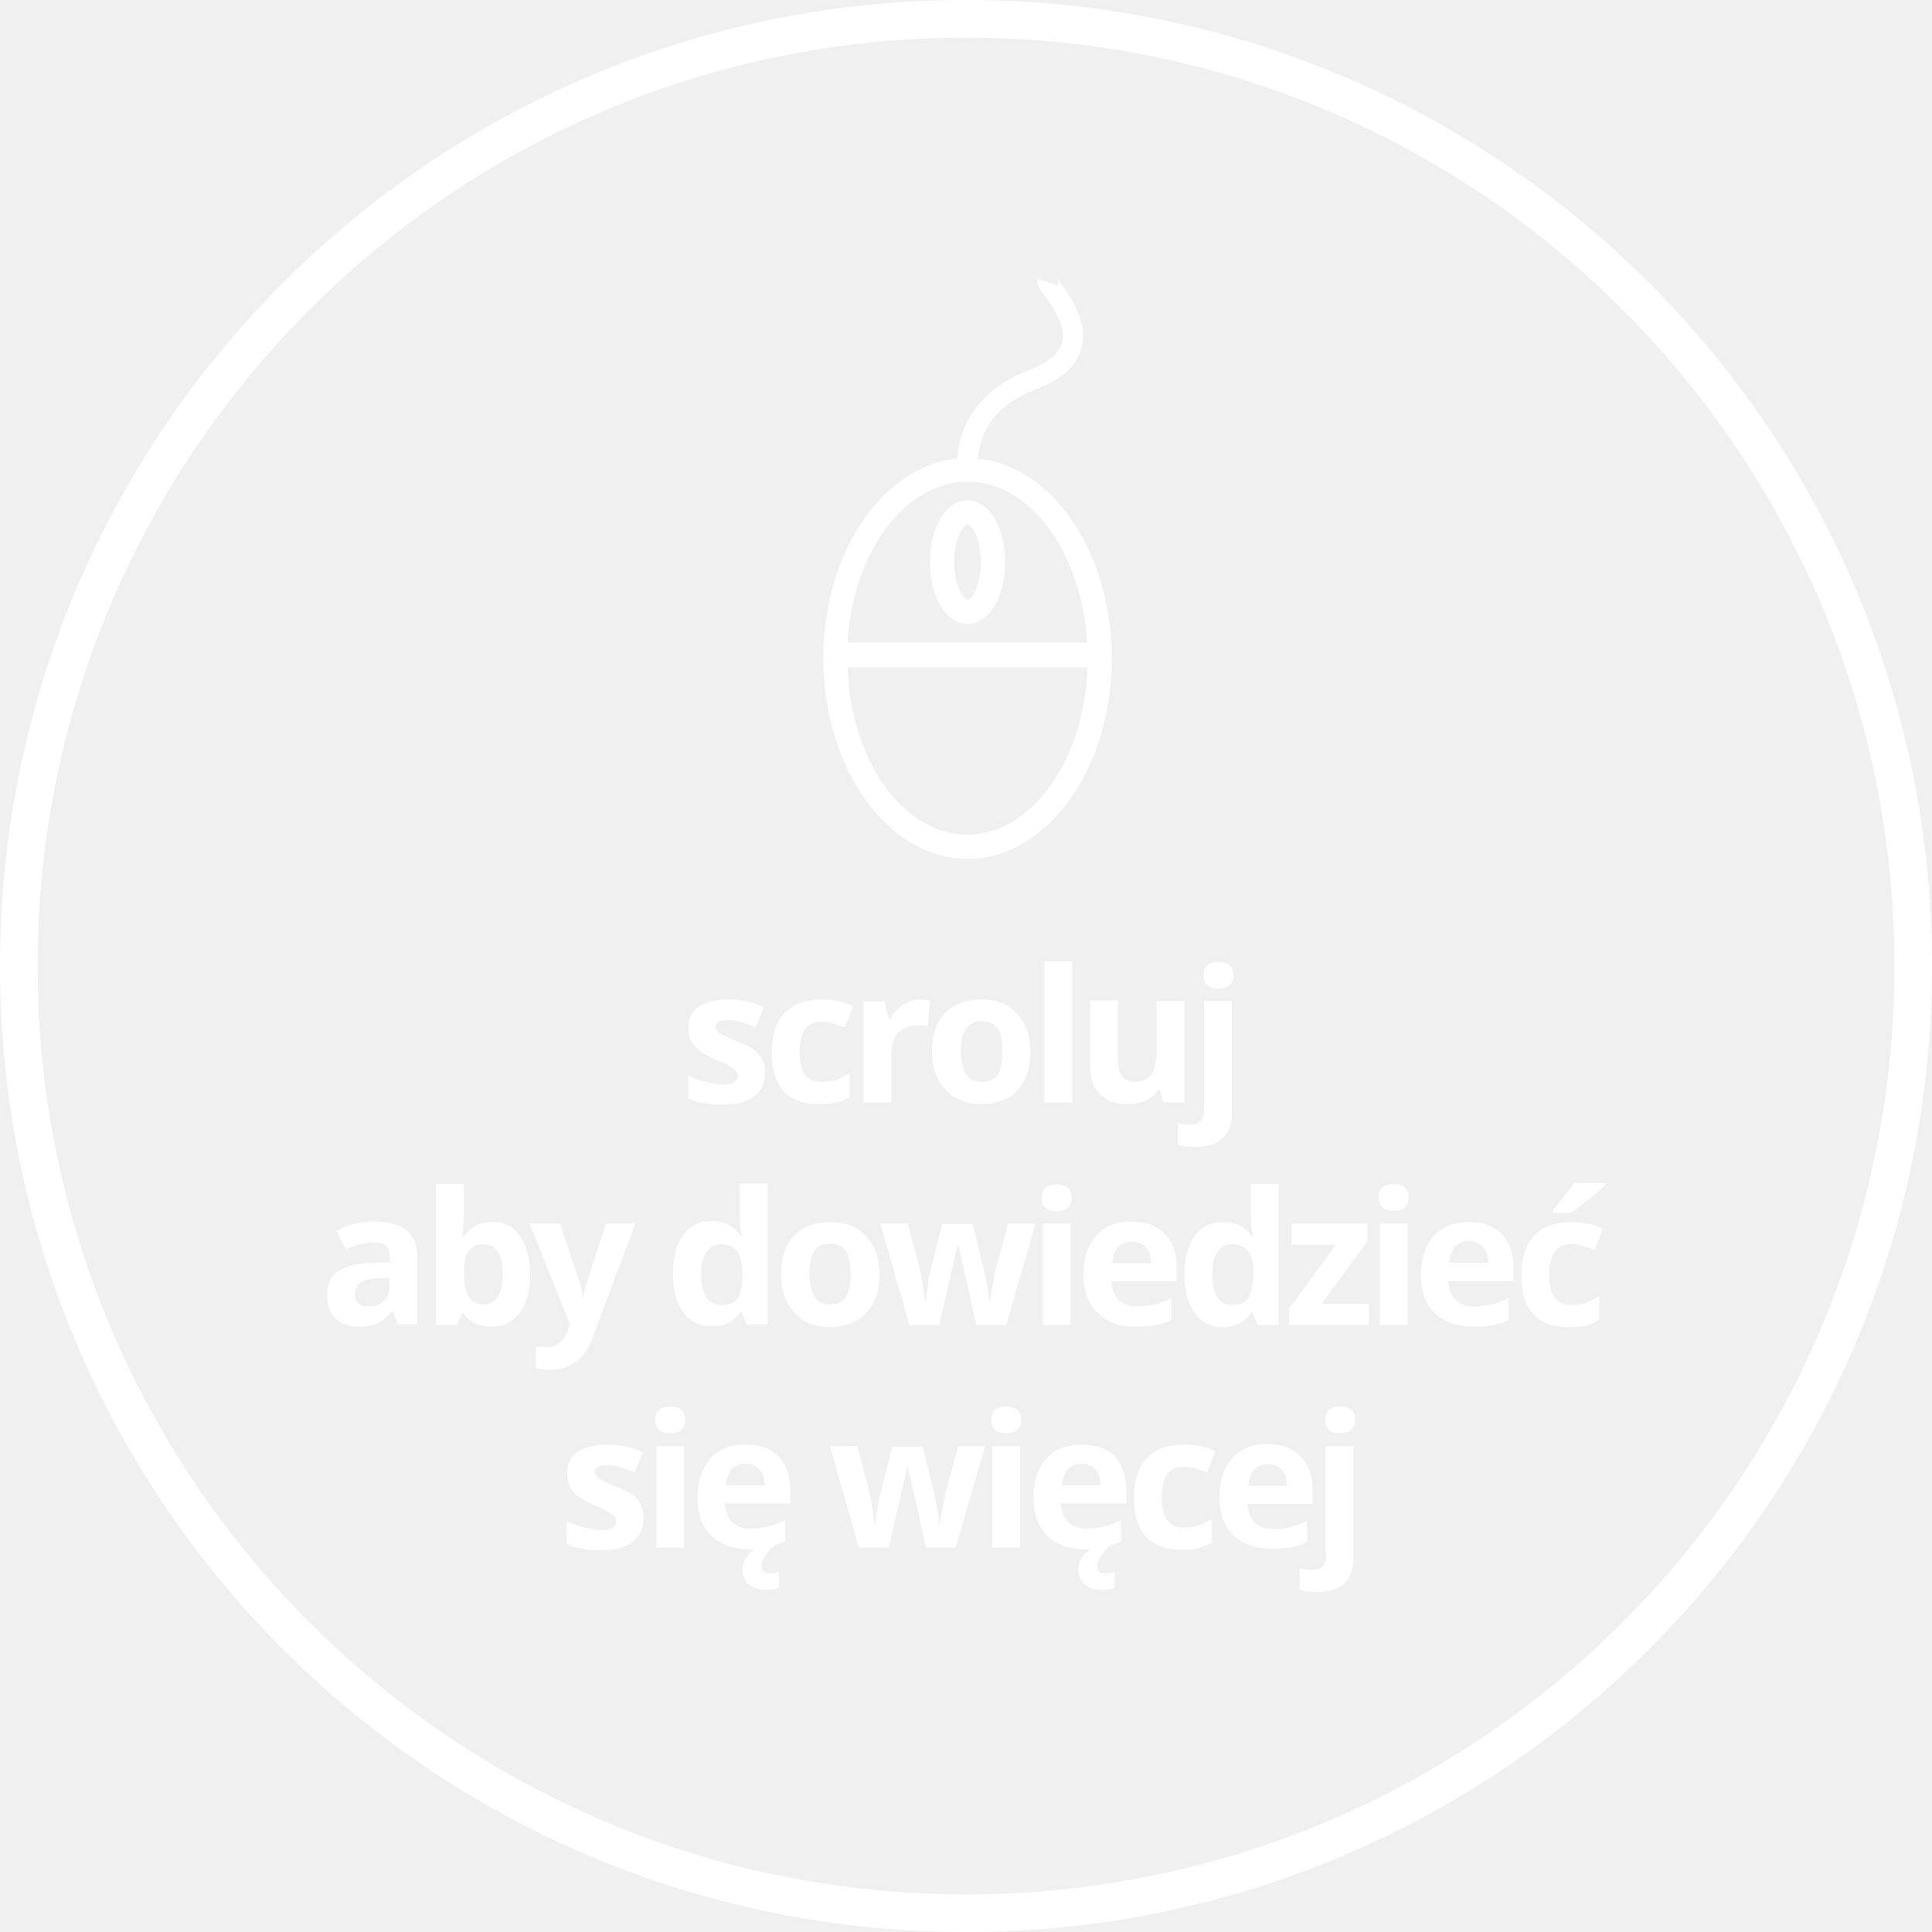
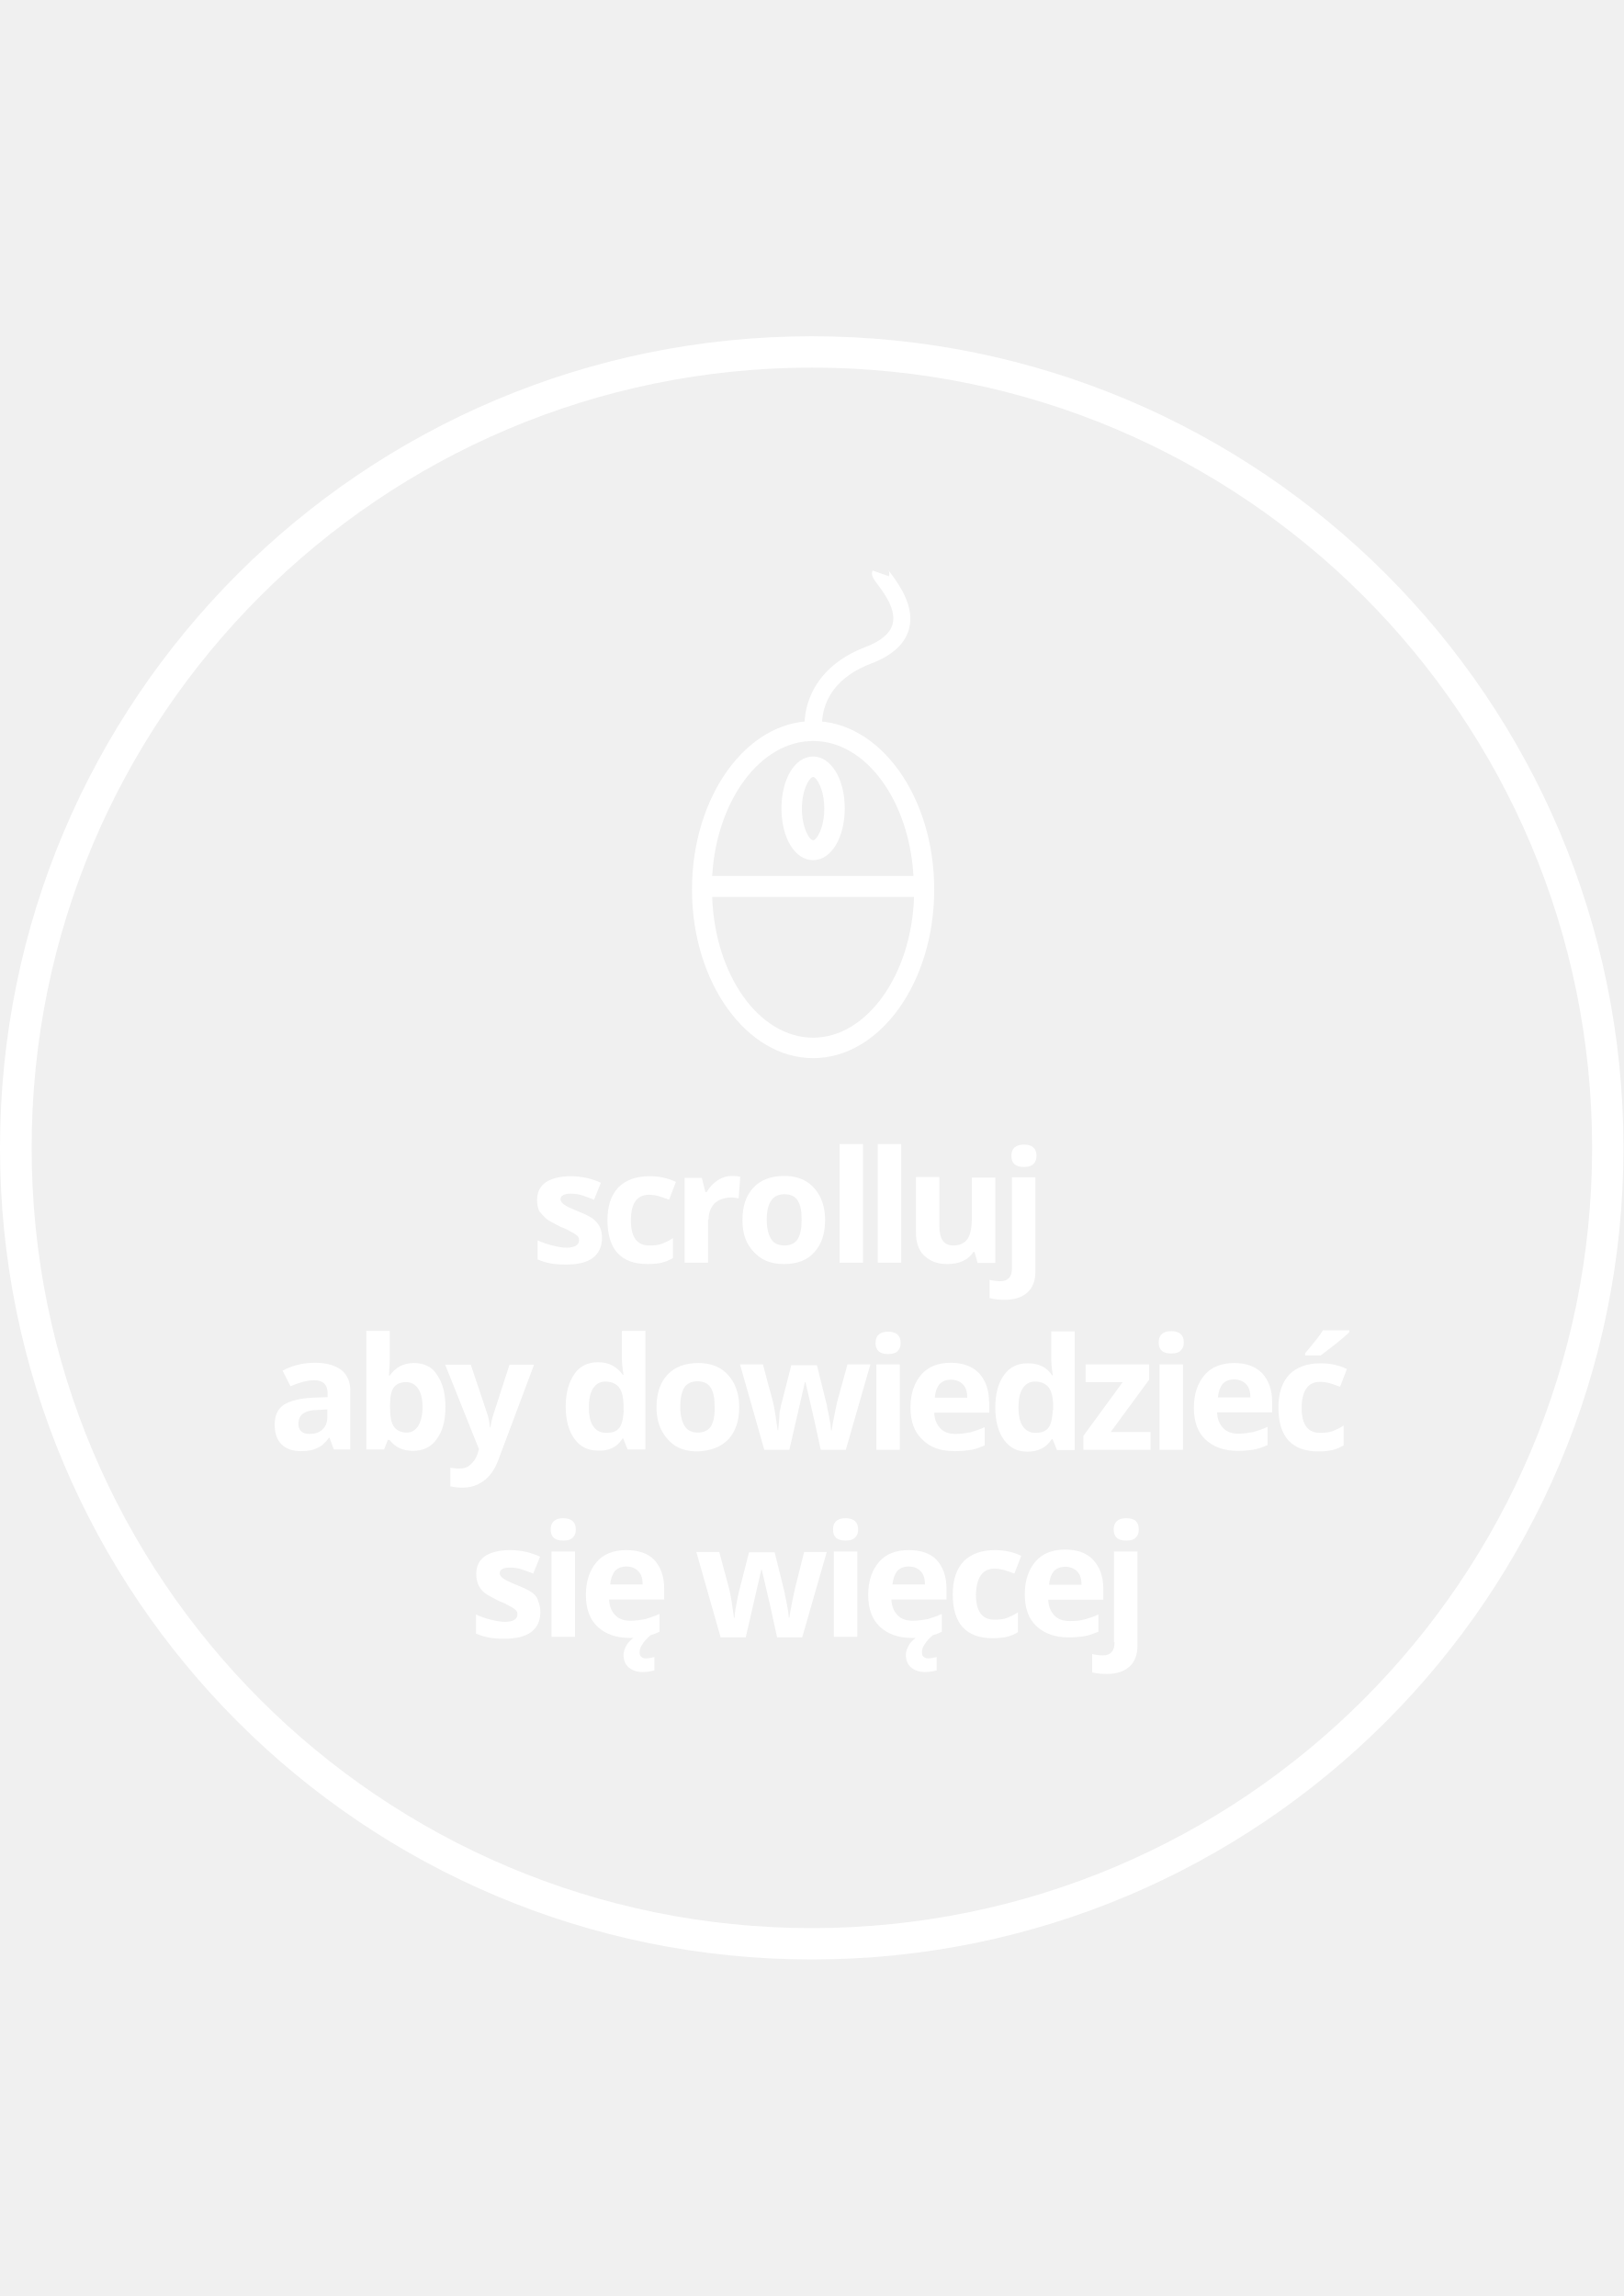
- <svg xmlns="http://www.w3.org/2000/svg" version="1.1" id="Layer_1" x="0px" y="0px" viewBox="0 0 375 375" enable-background="new 0 0 375 375" xml:space="preserve">
+ <svg xmlns="http://www.w3.org/2000/svg" version="1.1" id="Layer_1" x="0px" y="0px" viewBox="0 0 595.3 841.9" enable-background="new 0 0 595.3 841.9" xml:space="preserve">
  <g>
+     <path fill="#FFFFFF" d="M200.4,447c1.1,0.8,2.9,1.7,5.2,2.9c1.7,0.6,3,1.3,4,1.9c1,0.5,1.7,1,2.1,1.4c0.5,0.5,0.6,1,0.6,1.6   c0,1.7-1.6,2.7-4.6,2.7c-1.4,0-3.2-0.3-5.2-0.8c-1.9-0.5-3.8-1.1-5.4-1.9v7c1.4,0.6,2.9,1.1,4.4,1.4s3.5,0.5,5.9,0.5   c4.4,0,7.8-0.8,10-2.5c2.2-1.7,3.3-4.1,3.3-7.3c0-1.6-0.3-2.9-0.8-4c-0.5-1.1-1.4-2.1-2.5-3c-1.1-0.8-2.9-1.7-5.4-2.7   c-2.7-1.1-4.4-1.9-5.2-2.5c-0.8-0.6-1.3-1.3-1.3-1.9c0-1.4,1.3-2.1,3.8-2.1c1.4,0,2.9,0.2,4.1,0.6c1.4,0.5,2.9,1,4.4,1.6l2.5-6.2   c-3.5-1.6-7.1-2.4-11-2.4c-4,0-7,0.8-9.2,2.2c-2.2,1.6-3.2,3.7-3.2,6.5c0,1.6,0.3,3,0.8,4.1C198.5,445.1,199.3,446,200.4,447z" />
+     <path fill="#FFFFFF" d="M237.4,463.5c2.1,0,4-0.2,5.2-0.5c1.4-0.3,2.9-1,4.1-1.7V454c-1.4,1-2.9,1.6-4.1,2.1   c-1.4,0.5-2.9,0.6-4.6,0.6c-4.4,0-6.7-3-6.7-9.2c0-6.3,2.2-9.4,6.7-9.4c1.1,0,2.4,0.2,3.5,0.5c1.1,0.3,2.4,0.8,3.8,1.3l2.5-6.5   c-2.9-1.4-6-2.1-9.7-2.1c-4.9,0-8.7,1.4-11.4,4.1c-2.7,2.9-4,6.8-4,12.2C222.8,458.2,227.7,463.5,237.4,463.5z" />
+     <path fill="#FFFFFF" d="M259.8,447.1c0-2.5,0.8-4.4,2.2-5.9c1.6-1.4,3.7-2.1,6.3-2.1c1,0,1.7,0.2,2.5,0.3l0.6-7.9   c-0.8-0.2-1.7-0.3-2.9-0.3c-1.9,0-3.7,0.5-5.4,1.6c-1.6,1.1-3,2.5-4,4.3h-0.5l-1.3-5.2H251V463h8.6v-15.9H259.8z" />
+     <path fill="#FFFFFF" d="M300.6,438.7c-1.3-2.4-3-4.3-5.2-5.6c-2.2-1.3-4.9-1.9-7.9-1.9c-4.8,0-8.6,1.4-11.3,4.3   c-2.7,2.9-4,6.8-4,11.9c0,3.3,0.6,6.2,1.9,8.6c1.4,2.4,3.2,4.3,5.4,5.6c2.2,1.3,4.9,1.9,7.9,1.9c4.8,0,8.6-1.4,11.1-4.3   c2.7-2.9,4-6.8,4-11.9C302.5,444,301.8,441.1,300.6,438.7z M292.5,454.3c-1,1.6-2.7,2.4-4.9,2.4c-2.2,0-4-0.8-4.9-2.4   c-1-1.6-1.6-4-1.6-7c0-3,0.5-5.4,1.6-7c1-1.6,2.7-2.4,4.9-2.4c2.2,0,4,0.8,4.9,2.4c1,1.6,1.4,3.8,1.4,7   C293.9,450.5,293.4,452.7,292.5,454.3z" />
+     <rect x="321.8" y="419.5" fill="#FFFFFF" width="8.6" height="43.5" />
+     <rect x="307.8" y="419.5" fill="#FFFFFF" width="8.6" height="43.5" />
+     <path fill="#FFFFFF" d="M347.3,463.5c2.1,0,4-0.3,5.7-1.1c1.7-0.8,3-1.9,3.8-3.3h0.5l1.1,4h6.5v-31.3h-8.6v14.6   c0,3.7-0.5,6.3-1.6,7.9c-1.1,1.6-2.9,2.4-5.2,2.4c-1.7,0-3-0.6-3.8-1.7c-0.8-1.1-1.3-2.9-1.3-5.1v-18.3h-8.6v20.3   c0,3.7,1,6.5,2.9,8.4C341,462.5,343.7,463.5,347.3,463.5z" />
+     <path fill="#FFFFFF" d="M375.4,427.9c1.6,0,2.7-0.3,3.5-1.1s1.1-1.7,1.1-3c0-2.7-1.6-4.1-4.6-4.1s-4.6,1.4-4.6,4.1   S372.2,427.9,375.4,427.9z" />
+     <path fill="#FFFFFF" d="M363,476c1.6,0.5,3.5,0.6,5.6,0.6c3.5,0,6.2-1,8.1-2.7c1.9-1.7,2.9-4.3,2.9-7.6v-34.6H371v33.3   c0,1.6-0.3,2.7-1,3.5s-1.7,1.3-3.2,1.3c-1.4,0-2.7-0.2-4-0.5v6.7H363z" />
+     <path fill="#FFFFFF" d="M125.2,502.4c-2.2-1.7-5.4-2.7-9.7-2.7c-4.4,0-8.4,1-11.9,2.9l2.9,5.7c3.3-1.4,6.3-2.2,8.7-2.2   c3.2,0,4.9,1.6,4.9,4.8v1.4l-5.4,0.2c-4.6,0.2-8.1,1.1-10.5,2.5c-2.4,1.6-3.5,4-3.5,7.3c0,3.2,0.8,5.6,2.5,7.3s4.1,2.5,7.1,2.5   c2.4,0,4.4-0.3,5.9-1.1c1.6-0.6,3-1.9,4.4-3.8h0.2l1.6,4.3h6v-20.8C128.6,507,127.5,504.3,125.2,502.4z M120,519.7   c0,1.9-0.6,3.3-1.7,4.4c-1.1,1.1-2.7,1.7-4.8,1.7c-2.7,0-4.1-1.3-4.1-3.7c0-1.7,0.6-2.9,1.7-3.8c1.3-0.8,3-1.3,5.6-1.3l3.3-0.2   V519.7z" />
+     <path fill="#FFFFFF" d="M160.2,504.1c-1.7-2.9-4.8-4.3-8.4-4.3c-4,0-6.8,1.6-8.9,4.6h-0.3c0.2-2.9,0.3-4.9,0.3-6.2v-10.2h-8.6v43.5   h6.5l1.4-3.5h0.6c2.1,2.7,4.9,4,8.6,4c3.7,0,6.7-1.4,8.7-4.3c2.2-2.9,3.2-6.8,3.2-11.9S162.2,507,160.2,504.1z M153.3,522.9   c-1.1,1.6-2.4,2.4-4.1,2.4c-2.2,0-3.8-0.8-4.8-2.2c-1-1.4-1.4-3.8-1.4-7.1v-1c0-3,0.5-5.1,1.4-6.3c1-1.3,2.5-1.9,4.6-1.9   c1.7,0,3.2,0.8,4.3,2.4c1.1,1.6,1.6,3.8,1.6,7C154.9,518.9,154.3,521.3,153.3,522.9z" />
+     <path fill="#FFFFFF" d="M182.6,535.6l13.2-35.2h-9l-5.7,17.6c-0.6,1.7-1,3.5-1.3,5.4h-0.2c-0.2-2.1-0.5-3.8-1.1-5.4l-5.9-17.6h-9.4   l12.4,31l-0.5,1.6c-0.6,1.9-1.6,3.2-2.7,4.1c-1.1,1-2.4,1.4-4,1.4c-1.3,0-2.4-0.2-3.3-0.3v6.8c1.4,0.3,2.9,0.5,4.3,0.5   c3,0,5.6-0.8,7.8-2.4C179.7,541.3,181.4,538.7,182.6,535.6z" />
+     <path fill="#FFFFFF" d="M228,487.9v10c0,1.7,0.2,4,0.6,6.2h-0.3c-2.1-3-5.1-4.6-9-4.6c-3.8,0-6.7,1.4-8.7,4.3s-3.2,6.8-3.2,11.9   c0,5.1,1.1,9,3.2,11.9c2.1,2.9,4.9,4.3,8.6,4.3c4.1,0.2,7.1-1.3,9-4.4h0.3l1.6,4h6.5v-43.5H228z M228.7,517c-0.2,3-0.6,5.2-1.6,6.5   s-2.5,1.9-4.8,1.9c-2.1,0-3.7-0.8-4.8-2.4s-1.6-3.8-1.6-7c0-3,0.5-5.4,1.6-7s2.5-2.4,4.4-2.4c2.4,0,4,0.8,5.1,2.2   c1.1,1.4,1.6,3.8,1.6,7.1V517z" />
+     <path fill="#FFFFFF" d="M269.1,507.3c-1.3-2.4-3-4.3-5.2-5.6c-2.2-1.3-4.9-1.9-7.9-1.9c-4.8,0-8.6,1.4-11.3,4.3s-4,6.8-4,11.9   c0,3.3,0.6,6.2,1.9,8.6c1.3,2.4,3,4.3,5.2,5.7c2.2,1.3,4.9,1.9,7.9,1.9c4.9-0.2,8.6-1.6,11.3-4.4c2.7-2.9,4-6.8,4-11.9   C271,512.5,270.3,509.7,269.1,507.3z M260.7,522.9c-1,1.6-2.7,2.4-4.9,2.4c-2.1,0-3.8-0.8-4.8-2.4c-1-1.6-1.6-4-1.6-7   c0-3.2,0.5-5.4,1.4-7c1-1.6,2.7-2.4,4.9-2.4c2.2,0,4,0.8,4.9,2.4c1,1.6,1.4,3.8,1.4,7C262.1,519,261.6,521.3,260.7,522.9z" />
+     <path fill="#FFFFFF" d="M285.3,524.4h-0.2c-0.6-4.3-1.1-7.8-1.7-10.3l-3.7-13.8h-8.4l8.9,31.3h9.2l5.7-24.8h0.2l3.2,13.8l2.4,11   h9.2l9-31.3h-8.4l-3.8,13.8c-0.2,0.8-0.5,2.4-1,4.8s-0.8,4.1-1,5.6h-0.2c0-0.5-0.2-1.3-0.2-2.1c-0.2-0.8-0.3-1.7-0.5-2.7   s-0.3-1.7-0.5-2.5s-0.3-1.4-0.3-1.7l-3.7-14.9h-9.4l-3.8,14.9l-0.5,2.4C285.7,520.8,285.4,523,285.3,524.4z" />
+     <path fill="#FFFFFF" d="M325.6,496.5c1.6,0,2.7-0.3,3.5-1.1c0.8-0.8,1.1-1.7,1.1-3c0-2.7-1.6-4.1-4.6-4.1c-3,0-4.6,1.4-4.6,4.1   C321,495.1,322.4,496.5,325.6,496.5z" />
+     <rect x="321.3" y="500.3" fill="#FFFFFF" width="8.6" height="31.3" />
+     <path fill="#FFFFFF" d="M362.6,514c0-4.4-1.3-7.9-3.7-10.5c-2.4-2.5-5.9-3.8-10.3-3.8c-4.6,0-8.3,1.4-10.8,4.3   c-2.5,2.9-4,6.8-4,12.1c0,5.1,1.4,9,4.3,11.7c2.9,3,6.8,4.3,11.9,4.3c2.4,0,4.4-0.2,6.2-0.5s3.3-1,4.8-1.6v-6.7   c-1.7,0.8-3.5,1.4-5.2,1.9c-1.7,0.3-3.5,0.6-5.4,0.6c-2.4,0-4.3-0.6-5.7-2.1c-1.3-1.4-2.1-3.2-2.2-5.7h20.2V514z M342.7,512.5   c0.2-2.2,0.8-3.8,1.7-4.9c1-1.1,2.4-1.7,4.3-1.7c1.7,0,3.2,0.6,4.3,1.7c1.1,1.1,1.6,2.7,1.6,4.9H342.7z" />
+     <path fill="#FFFFFF" d="M385.4,488.1v10c0,1.7,0.2,4,0.6,6.2h-0.3c-1.9-3-4.9-4.4-8.9-4.4c-3.8,0-6.7,1.4-8.7,4.3   c-2.1,2.9-3.2,6.8-3.2,11.9s1.1,9,3.2,11.9s4.9,4.3,8.6,4.3c4,0,7-1.6,8.9-4.6h0.3l1.6,4h6.5v-43.5H385.4z M386.2,517h-0.2   c-0.2,3-0.6,5.2-1.6,6.5c-1,1.3-2.5,1.9-4.8,1.9c-1.9,0-3.5-0.8-4.6-2.4c-1.1-1.6-1.6-3.8-1.6-7c0-3,0.5-5.4,1.6-7   c1.1-1.6,2.5-2.4,4.4-2.4c2.4,0,4,0.8,5.1,2.2c1.1,1.4,1.6,3.8,1.6,7.1V517z" />
+     <polygon fill="#FFFFFF" points="421.3,505.9 421.3,500.3 398,500.3 398,506.8 411.6,506.8 397.2,526.5 397.2,531.6 421.8,531.6    421.8,525.1 407.2,525.1  " />
+     <rect x="425.1" y="500.3" fill="#FFFFFF" width="8.6" height="31.3" />
+     <path fill="#FFFFFF" d="M429.4,488.1c-3,0-4.6,1.4-4.6,4.1c0,2.9,1.6,4.1,4.6,4.1c1.6,0,2.7-0.3,3.5-1.1c0.8-0.8,1.1-1.7,1.1-3   C434,489.5,432.4,488.1,429.4,488.1z" />
+     <path fill="#FFFFFF" d="M466.4,514c0-4.4-1.3-7.9-3.7-10.5c-2.4-2.4-5.7-3.7-10.2-3.7c-4.6,0-8.3,1.4-10.8,4.3   c-2.5,2.9-4,6.8-4,12.1c0,5.1,1.4,9,4.3,11.7s6.8,4.1,11.7,4.1c2.4,0,4.4-0.2,6.2-0.5c1.7-0.3,3.3-1,4.8-1.6v-6.7   c-1.7,0.8-3.5,1.4-5.2,1.9c-1.7,0.3-3.5,0.6-5.4,0.6c-2.4,0-4.3-0.6-5.7-2.1c-1.3-1.4-2.1-3.2-2.2-5.7h20.2V514z M446.5,512.4   c0.2-2.1,0.8-3.7,1.7-4.9c1-1.1,2.4-1.7,4.3-1.7c1.7,0,3.2,0.6,4.3,1.7c1.1,1.1,1.6,2.7,1.6,4.9H446.5z" />
+     <path fill="#FFFFFF" d="M485,487.8c-1.1,1.9-3.3,4.6-6.5,8.4v0.8h5.7c1.3-1,3.2-2.4,5.6-4.3c2.4-1.9,4-3.3,4.9-4.3v-0.6L485,487.8   L485,487.8z" />
+     <path fill="#FFFFFF" d="M484,506.7c1.1,0,2.4,0.2,3.5,0.5c1.1,0.3,2.4,0.8,3.8,1.3l2.5-6.5c-2.9-1.4-6-2.1-9.7-2.1   c-4.9,0-8.7,1.4-11.4,4.1c-2.7,2.9-4,6.8-4,12.2c0,10.6,4.9,16,14.6,16c2.1,0,4-0.2,5.2-0.5c1.4-0.3,2.9-1,4.1-1.7v-7.3   c-1.4,1-2.9,1.6-4.1,2.1c-1.4,0.5-2.9,0.6-4.6,0.6c-4.4,0-6.7-3-6.7-9.2C477.3,509.8,479.6,506.7,484,506.7z" />
+     <path fill="#FFFFFF" d="M195.1,584c-1.1-0.8-2.9-1.7-5.4-2.7c-2.7-1.1-4.4-1.9-5.2-2.5c-0.8-0.6-1.3-1.3-1.3-1.9   c0-1.4,1.3-2.1,3.8-2.1c1.4,0,2.9,0.2,4.1,0.6c1.4,0.5,2.9,1,4.4,1.6l2.5-6.2c-3.5-1.6-7.1-2.4-11-2.4c-4,0-7,0.8-9.2,2.2   c-2.2,1.6-3.2,3.7-3.2,6.5c0,1.6,0.3,3,0.8,4.1c0.5,1.1,1.3,2.1,2.4,3c1.1,0.8,2.9,1.7,5.2,2.9c1.7,0.6,3,1.3,4,1.9   c1,0.5,1.7,1,2.1,1.4c0.5,0.5,0.6,1,0.6,1.6c0,1.7-1.6,2.7-4.6,2.7c-1.4,0-3.2-0.3-5.2-0.8c-1.9-0.5-3.8-1.1-5.4-1.9v7   c1.4,0.6,2.9,1.1,4.4,1.4c1.6,0.3,3.5,0.5,5.9,0.5c4.4,0,7.8-0.8,10-2.5c2.2-1.7,3.3-4.1,3.3-7.3c0-1.6-0.3-2.9-0.8-4   C197,585.7,196.2,584.8,195.1,584z" />
+     <path fill="#FFFFFF" d="M206.5,556.7c-3,0-4.6,1.4-4.6,4.1c0,2.9,1.6,4.1,4.6,4.1c1.6,0,2.7-0.3,3.5-1.1s1.1-1.7,1.1-3   C211.1,558.1,209.5,556.7,206.5,556.7z" />
+     <rect x="202.2" y="568.9" fill="#FFFFFF" width="8.6" height="31.3" />
+     <path fill="#FFFFFF" d="M243.5,582.4c0-4.4-1.3-7.9-3.7-10.5c-2.4-2.4-5.9-3.5-10.2-3.5c-4.6,0-8.3,1.4-10.8,4.3s-4,6.8-4,12.1   c0,5.1,1.4,9,4.3,11.7c2.9,2.7,6.8,4.1,11.7,4.1c0.5,0,1,0,1.4,0c-1.3,1-2.1,1.9-2.5,2.7c-0.6,1.1-1.1,2.2-1.1,3.5   c0,1.9,0.6,3.5,1.9,4.6c1.3,1.1,3,1.7,5.1,1.7c1.4,0,2.9-0.2,4.3-0.6v-4.9c-1.1,0.3-2.2,0.5-3.2,0.5c-0.6,0-1.1-0.2-1.6-0.6   c-0.5-0.3-0.6-1-0.6-1.7c0-1,0.3-1.9,1.1-3c0.6-1,1.6-2.1,2.9-3.2c1.1-0.3,2.4-0.8,3.3-1.3v-6.5c-1.7,0.8-3.7,1.4-5.2,1.9   c-1.7,0.3-3.5,0.6-5.4,0.6c-2.4,0-4.3-0.6-5.7-2.1c-1.3-1.4-2.1-3.2-2.2-5.7h20.2V582.4z M223.7,581c0.2-2.1,0.8-3.7,1.7-4.9   c1-1.1,2.4-1.7,4.3-1.7c1.7,0,3.2,0.6,4.3,1.7c1.1,1.1,1.6,2.7,1.6,4.9H223.7z" />
+     <path fill="#FFFFFF" d="M291.4,582.7c-0.2,0.8-0.5,2.4-1,4.8c-0.5,2.4-0.8,4.1-1,5.6h-0.2c0-0.5-0.2-1.3-0.2-2.1   c-0.2-0.8-0.3-1.7-0.5-2.7s-0.3-1.7-0.5-2.5s-0.3-1.4-0.3-1.7l-3.7-14.9h-9.4l-3.8,14.9l-0.5,2.4c-0.6,3-1,5.2-1,6.7h-0.2   c-0.6-4.3-1.1-7.8-1.7-10.3l-3.7-13.8h-8.4l8.9,31.3h9.2l5.7-24.8h0.2l3.2,13.8l2.4,11h9.2l9-31.3h-8.3L291.4,582.7z" />
+     <rect x="305.7" y="568.9" fill="#FFFFFF" width="8.6" height="31.3" />
+     <path fill="#FFFFFF" d="M310,556.7c-3,0-4.6,1.4-4.6,4.1c0,2.9,1.6,4.1,4.6,4.1c1.6,0,2.7-0.3,3.5-1.1s1.1-1.7,1.1-3   C314.6,558.1,313,556.7,310,556.7z" />
+     <path fill="#FFFFFF" d="M347,582.4c0-4.4-1.3-7.9-3.7-10.5c-2.4-2.4-5.7-3.5-10.2-3.5c-4.6,0-8.3,1.4-10.8,4.3   c-2.5,2.9-4,6.8-4,12.1c0,5.1,1.4,9,4.3,11.7s6.8,4.1,11.7,4.1c0.5,0,1,0,1.4,0c-1.3,1-2.1,1.9-2.5,2.7c-0.6,1.1-1.1,2.2-1.1,3.5   c0,1.9,0.6,3.5,1.9,4.6c1.3,1.1,3,1.7,5.1,1.7c1.4,0,2.9-0.2,4.3-0.6v-4.9c-1.1,0.3-2.2,0.5-3.2,0.5c-0.6,0-1.1-0.2-1.6-0.6   c-0.5-0.3-0.6-1-0.6-1.7c0-1,0.3-1.9,1.1-3c0.6-1,1.6-2.1,2.9-3.2c1.1-0.3,2.4-0.8,3.3-1.3v-6.5c-1.7,0.8-3.7,1.4-5.2,1.9   c-1.7,0.3-3.5,0.6-5.4,0.6c-2.4,0-4.3-0.6-5.7-2.1c-1.3-1.4-2.1-3.2-2.2-5.7H347V582.4z M327.2,581c0.2-2.1,0.8-3.7,1.7-4.9   c1-1.1,2.4-1.7,4.3-1.7c1.7,0,3.2,0.6,4.3,1.7c1.1,1.1,1.6,2.7,1.6,4.9H327.2z" />
+     <path fill="#FFFFFF" d="M364.6,575.2c1.1,0,2.4,0.2,3.5,0.5c1.1,0.3,2.4,0.8,3.8,1.3l2.5-6.5c-2.9-1.4-6-2.1-9.7-2.1   c-4.9,0-8.7,1.4-11.4,4.1c-2.7,2.9-4,6.8-4,12.2c0,10.6,4.9,16,14.6,16c2.1,0,4-0.2,5.2-0.5c1.4-0.3,2.9-1,4.1-1.7v-7.3   c-1.4,1-2.9,1.6-4.1,2.1c-1.4,0.5-2.9,0.6-4.6,0.6c-4.4,0-6.7-3-6.7-9.2C358,578.4,360.2,575.2,364.6,575.2z" />
+     <g>
+       <path fill="#FFFFFF" d="M402.7,591.9L402.7,591.9c0.1,0,0.1,0,0.2,0H402.7z" />
+       <path fill="#FFFFFF" d="M404.5,582.5c0-4.4-1.3-7.9-3.7-10.5s-5.9-3.8-10.3-3.8c-4.6,0-8.3,1.4-10.8,4.3c-2.5,2.9-4,6.8-4,12.1    c0,5.1,1.4,9,4.3,11.7c2.9,2.7,6.8,4.1,11.7,4.1c2.4,0,4.4-0.2,6.2-0.5c1.7-0.3,3.3-1,4.8-1.6V592c-1.7,0.8-3.5,1.4-5.1,1.8    c-1.6,0.5-3.5,0.6-5.4,0.6c-2.4,0-4.3-0.6-5.7-2.1c-1.3-1.4-2.1-3.2-2.2-5.7h20.2V582.5z M384.6,581.1c0.2-2.2,0.8-3.8,1.7-4.9    c1-1.1,2.4-1.7,4.3-1.7c1.7,0,3.2,0.6,4.3,1.7c1.1,1.1,1.6,2.7,1.6,4.9H384.6z" />
+     </g>
+     <path fill="#FFFFFF" d="M408.6,602.2c0,1.6-0.3,2.7-1,3.5c-0.6,0.8-1.7,1.3-3.2,1.3c-1.4,0-2.7-0.2-4-0.5v6.7   c1.6,0.5,3.5,0.6,5.6,0.6c3.5,0,6.2-1,8.1-2.7c1.9-1.7,2.9-4.3,2.9-7.6v-34.6h-8.6v33.3H408.6z" />
+     <path fill="#FFFFFF" d="M412.9,556.7c-3,0-4.6,1.4-4.6,4.1c0,2.9,1.6,4.1,4.6,4.1c1.6,0,2.7-0.3,3.5-1.1s1.1-1.7,1.1-3   C417.5,558.1,416.1,556.7,412.9,556.7z" />
    <g>
      <g>
-         <g>
-           <path fill="#FFFFFF" d="M135.7,203.9c0.7,0.5,1.8,1.1,3.3,1.8c1.1,0.4,1.9,0.8,2.5,1.2c0.6,0.3,1.1,0.6,1.3,0.9      c0.3,0.3,0.4,0.6,0.4,1c0,1.1-1,1.7-2.9,1.7c-0.9,0-2-0.2-3.3-0.5c-1.2-0.3-2.4-0.7-3.4-1.2v4.4c0.9,0.4,1.8,0.7,2.8,0.9      c1,0.2,2.2,0.3,3.7,0.3c2.8,0,4.9-0.5,6.3-1.6c1.4-1.1,2.1-2.6,2.1-4.6c0-1-0.2-1.8-0.5-2.5c-0.3-0.7-0.9-1.3-1.6-1.9      c-0.7-0.5-1.8-1.1-3.4-1.7c-1.7-0.7-2.8-1.2-3.3-1.6c-0.5-0.4-0.8-0.8-0.8-1.2c0-0.9,0.8-1.3,2.4-1.3c0.9,0,1.8,0.1,2.6,0.4      c0.9,0.3,1.8,0.6,2.8,1l1.6-3.9c-2.2-1-4.5-1.5-6.9-1.5c-2.5,0-4.4,0.5-5.8,1.4c-1.4,1-2,2.3-2,4.1c0,1,0.2,1.9,0.5,2.6      C134.5,202.7,135,203.3,135.7,203.9z M159,214.3c1.3,0,2.5-0.1,3.3-0.3c0.9-0.2,1.8-0.6,2.6-1.1v-4.6c-0.9,0.6-1.8,1-2.6,1.3      c-0.9,0.3-1.8,0.4-2.9,0.4c-2.8,0-4.2-1.9-4.2-5.8c0-4,1.4-5.9,4.2-5.9c0.7,0,1.5,0.1,2.2,0.3c0.7,0.2,1.5,0.5,2.4,0.8l1.6-4.1      c-1.8-0.9-3.8-1.3-6.1-1.3c-3.1,0-5.5,0.9-7.2,2.6c-1.7,1.8-2.5,4.3-2.5,7.7C149.8,211,152.9,214.3,159,214.3z M173.1,204      c0-1.6,0.5-2.8,1.4-3.7c1-0.9,2.3-1.3,4-1.3c0.6,0,1.1,0.1,1.6,0.2l0.4-5c-0.5-0.1-1.1-0.2-1.8-0.2c-1.2,0-2.3,0.3-3.4,1      c-1,0.7-1.9,1.6-2.5,2.7h-0.3l-0.8-3.3h-4.1V214h5.4V204z M185.5,213.1c1.4,0.8,3.1,1.2,5,1.2c3,0,5.4-0.9,7-2.7      c1.7-1.8,2.5-4.3,2.5-7.5c0-2.1-0.4-3.9-1.2-5.4c-0.8-1.5-1.9-2.7-3.3-3.5c-1.4-0.8-3.1-1.2-5-1.2c-3,0-5.4,0.9-7.1,2.7      c-1.7,1.8-2.5,4.3-2.5,7.5c0,2.1,0.4,3.9,1.2,5.4C183,211.1,184.1,212.3,185.5,213.1z M187.5,199.7c0.6-1,1.7-1.5,3.1-1.5      c1.4,0,2.5,0.5,3.1,1.5c0.6,1,0.9,2.4,0.9,4.4c0,2-0.3,3.4-0.9,4.4c-0.6,1-1.7,1.5-3.1,1.5c-1.4,0-2.5-0.5-3.1-1.5      c-0.6-1-1-2.5-1-4.4C186.5,202.2,186.8,200.7,187.5,199.7z M208.1,186.6h-5.4V214h5.4V186.6z M218.8,214.3      c1.3,0,2.5-0.2,3.6-0.7c1.1-0.5,1.9-1.2,2.4-2.1h0.3l0.7,2.5h4.1v-19.7h-5.4v9.2c0,2.3-0.3,4-1,5c-0.7,1-1.8,1.5-3.3,1.5      c-1.1,0-1.9-0.4-2.4-1.1c-0.5-0.7-0.8-1.8-0.8-3.2v-11.5h-5.4v12.8c0,2.3,0.6,4.1,1.8,5.3C214.8,213.7,216.5,214.3,218.8,214.3z       M236.5,191.9c1,0,1.7-0.2,2.2-0.7c0.5-0.5,0.7-1.1,0.7-1.9c0-1.7-1-2.6-2.9-2.6c-1.9,0-2.9,0.9-2.9,2.6      C233.6,191,234.5,191.9,236.5,191.9z M228.7,222.2c1,0.3,2.2,0.4,3.5,0.4c2.2,0,3.9-0.6,5.1-1.7c1.2-1.1,1.8-2.7,1.8-4.8v-21.8      h-5.4v21c0,1-0.2,1.7-0.6,2.2c-0.4,0.5-1.1,0.8-2,0.8c-0.9,0-1.7-0.1-2.5-0.3V222.2z M78.9,238.8c-1.4-1.1-3.4-1.7-6.1-1.7      c-2.8,0-5.3,0.6-7.5,1.8l1.8,3.6c2.1-0.9,4-1.4,5.5-1.4c2,0,3.1,1,3.1,3v0.9l-3.4,0.1c-2.9,0.1-5.1,0.7-6.6,1.6      c-1.5,1-2.2,2.5-2.2,4.6c0,2,0.5,3.5,1.6,4.6c1.1,1.1,2.6,1.6,4.5,1.6c1.5,0,2.8-0.2,3.7-0.7c1-0.4,1.9-1.2,2.8-2.4h0.1l1,2.7      H81v-13.1C81,241.7,80.3,240,78.9,238.8z M75.6,249.7c0,1.2-0.4,2.1-1.1,2.8c-0.7,0.7-1.7,1.1-3,1.1c-1.7,0-2.6-0.8-2.6-2.3      c0-1.1,0.4-1.8,1.1-2.4c0.8-0.5,1.9-0.8,3.5-0.8l2.1-0.1V249.7z M95.6,237.2c-2.5,0-4.3,1-5.6,2.9h-0.2c0.1-1.8,0.2-3.1,0.2-3.9      v-6.4h-5.4v27.4h4.1l0.9-2.2H90c1.3,1.7,3.1,2.5,5.4,2.5c2.3,0,4.2-0.9,5.5-2.7c1.4-1.8,2-4.3,2-7.5c0-3.2-0.7-5.6-2-7.4      C99.8,238.1,97.9,237.2,95.6,237.2z M96.6,251.7c-0.7,1-1.5,1.5-2.6,1.5c-1.4,0-2.4-0.5-3-1.4c-0.6-0.9-0.9-2.4-0.9-4.5v-0.6      c0-1.9,0.3-3.2,0.9-4c0.6-0.8,1.6-1.2,2.9-1.2c1.1,0,2,0.5,2.7,1.5c0.7,1,1,2.4,1,4.4C97.6,249.2,97.2,250.7,96.6,251.7z       M115,259.7l8.3-22.2h-5.7l-3.6,11.1c-0.4,1.1-0.6,2.2-0.8,3.4h-0.1c-0.1-1.3-0.3-2.4-0.7-3.4l-3.7-11.1h-5.9l7.8,19.5l-0.3,1      c-0.4,1.2-1,2-1.7,2.6c-0.7,0.6-1.5,0.9-2.5,0.9c-0.8,0-1.5-0.1-2.1-0.2v4.3c0.9,0.2,1.8,0.3,2.7,0.3c1.9,0,3.5-0.5,4.9-1.5      C113.2,263.3,114.3,261.7,115,259.7z M143.7,254.6h0.2l1,2.5h4.1v-27.4h-5.4v6.3c0,1.1,0.1,2.5,0.4,3.9h-0.2      c-1.3-1.9-3.2-2.9-5.7-2.9c-2.4,0-4.2,0.9-5.5,2.7c-1.3,1.8-2,4.3-2,7.5c0,3.2,0.7,5.7,2,7.5c1.3,1.8,3.1,2.7,5.4,2.7      C140.6,257.5,142.5,256.6,143.7,254.6z M137.1,251.8c-0.7-1-1-2.4-1-4.4c0-1.9,0.3-3.4,1-4.4c0.7-1,1.6-1.5,2.8-1.5      c1.5,0,2.5,0.5,3.2,1.4c0.7,0.9,1,2.4,1,4.5v0.6c-0.1,1.9-0.4,3.3-1,4.1c-0.6,0.8-1.6,1.2-3,1.2      C138.8,253.3,137.8,252.8,137.1,251.8z M168.2,254.8c1.7-1.8,2.5-4.3,2.5-7.5c0-2.1-0.4-3.9-1.2-5.4c-0.8-1.5-1.9-2.7-3.3-3.5      c-1.4-0.8-3.1-1.2-5-1.2c-3,0-5.4,0.9-7.1,2.7c-1.7,1.8-2.5,4.3-2.5,7.5c0,2.1,0.4,3.9,1.2,5.4c0.8,1.5,1.9,2.7,3.3,3.6      c1.4,0.8,3.1,1.2,5,1.2C164.2,257.5,166.5,256.6,168.2,254.8z M158.1,251.7c-0.6-1-1-2.5-1-4.4c0-2,0.3-3.4,0.9-4.4      c0.6-1,1.7-1.5,3.1-1.5c1.4,0,2.5,0.5,3.1,1.5c0.6,1,0.9,2.4,0.9,4.4c0,2-0.3,3.4-0.9,4.4c-0.6,1-1.7,1.5-3.1,1.5      C159.8,253.2,158.7,252.7,158.1,251.7z M179.7,252.7h-0.1c-0.4-2.7-0.7-4.9-1.1-6.5l-2.3-8.7h-5.3l5.6,19.7h5.8l3.6-15.6h0.1      l2,8.7l1.5,6.9h5.8l5.7-19.7h-5.3l-2.4,8.7c-0.1,0.5-0.3,1.5-0.6,3c-0.3,1.5-0.5,2.6-0.6,3.5h-0.1c0-0.3-0.1-0.8-0.1-1.3      c-0.1-0.5-0.2-1.1-0.3-1.7c-0.1-0.6-0.2-1.1-0.3-1.6c-0.1-0.5-0.2-0.9-0.2-1.1l-2.3-9.4h-5.9l-2.4,9.4l-0.3,1.5      C180,250.4,179.8,251.8,179.7,252.7z M205.1,235.1c1,0,1.7-0.2,2.2-0.7c0.5-0.5,0.7-1.1,0.7-1.9c0-1.7-1-2.6-2.9-2.6      c-1.9,0-2.9,0.9-2.9,2.6C202.2,234.2,203.1,235.1,205.1,235.1z M202.4,257.2h5.4v-19.7h-5.4V257.2z M220.5,257.5      c1.5,0,2.8-0.1,3.9-0.3c1.1-0.2,2.1-0.6,3-1V252c-1.1,0.5-2.2,0.9-3.3,1.2c-1.1,0.2-2.2,0.4-3.4,0.4c-1.5,0-2.7-0.4-3.6-1.3      c-0.8-0.9-1.3-2-1.4-3.6h12.7v-2.6c0-2.8-0.8-5-2.3-6.6c-1.5-1.6-3.7-2.4-6.5-2.4c-2.9,0-5.2,0.9-6.8,2.7      c-1.6,1.8-2.5,4.3-2.5,7.6c0,3.2,0.9,5.7,2.7,7.4C214.8,256.7,217.3,257.5,220.5,257.5z M217,242.1c0.6-0.7,1.5-1.1,2.7-1.1      c1.1,0,2,0.4,2.7,1.1c0.7,0.7,1,1.7,1,3.1h-7.5C216,243.8,216.4,242.8,217,242.1z M237.4,237.2c-2.4,0-4.2,0.9-5.5,2.7      c-1.3,1.8-2,4.3-2,7.5c0,3.2,0.7,5.7,2,7.5c1.3,1.8,3.1,2.7,5.4,2.7c2.5,0,4.4-1,5.6-2.9h0.2l1,2.5h4.1v-27.4h-5.4v6.3      c0,1.1,0.1,2.5,0.4,3.9h-0.2C241.8,238.1,239.9,237.2,237.4,237.2z M243.2,248c-0.1,1.9-0.4,3.3-1,4.1c-0.6,0.8-1.6,1.2-3,1.2      c-1.2,0-2.2-0.5-2.9-1.5c-0.7-1-1-2.4-1-4.4c0-1.9,0.3-3.4,1-4.4c0.7-1,1.6-1.5,2.8-1.5c1.5,0,2.5,0.5,3.2,1.4      c0.7,0.9,1,2.4,1,4.5V248z M265.4,241v-3.5h-14.7v4.1h8.6l-9.1,12.4v3.2h15.5v-4.1h-9.2L265.4,241z M267.8,257.2h5.4v-19.7h-5.4      V257.2z M270.5,229.8c-1.9,0-2.9,0.9-2.9,2.6c0,1.8,1,2.6,2.9,2.6c1,0,1.7-0.2,2.2-0.7c0.5-0.5,0.7-1.1,0.7-1.9      C273.4,230.7,272.4,229.8,270.5,229.8z M285.1,237.2c-2.9,0-5.2,0.9-6.8,2.7c-1.6,1.8-2.5,4.3-2.5,7.6c0,3.2,0.9,5.7,2.7,7.4      c1.8,1.7,4.3,2.6,7.4,2.6c1.5,0,2.8-0.1,3.9-0.3c1.1-0.2,2.1-0.6,3-1V252c-1.1,0.5-2.2,0.9-3.3,1.2c-1.1,0.2-2.2,0.4-3.4,0.4      c-1.5,0-2.7-0.4-3.6-1.3c-0.8-0.9-1.3-2-1.4-3.6h12.7v-2.6c0-2.8-0.8-5-2.3-6.6C290,238,287.9,237.2,285.1,237.2z M281.3,245.1      c0.1-1.3,0.5-2.3,1.1-3.1c0.6-0.7,1.5-1.1,2.7-1.1c1.1,0,2,0.4,2.7,1.1c0.7,0.7,1,1.7,1,3.1H281.3z M305.5,229.6      c-0.7,1.2-2.1,2.9-4.1,5.3v0.5h3.6c0.8-0.6,2-1.5,3.5-2.7c1.5-1.2,2.5-2.1,3.1-2.7v-0.4H305.5z M304.9,241.5      c0.7,0,1.5,0.1,2.2,0.3c0.7,0.2,1.5,0.5,2.4,0.8l1.6-4.1c-1.8-0.9-3.8-1.3-6.1-1.3c-3.1,0-5.5,0.9-7.2,2.6      c-1.7,1.8-2.5,4.3-2.5,7.7c0,6.7,3.1,10.1,9.2,10.1c1.3,0,2.5-0.1,3.3-0.3c0.9-0.2,1.8-0.6,2.6-1.1v-4.6c-0.9,0.6-1.8,1-2.6,1.3      c-0.9,0.3-1.8,0.4-2.9,0.4c-2.8,0-4.2-1.9-4.2-5.8C300.7,243.5,302.1,241.5,304.9,241.5z M122.9,290.2c-0.7-0.5-1.8-1.1-3.4-1.7      c-1.7-0.7-2.8-1.2-3.3-1.6c-0.5-0.4-0.8-0.8-0.8-1.2c0-0.9,0.8-1.3,2.4-1.3c0.9,0,1.8,0.1,2.6,0.4c0.9,0.3,1.8,0.6,2.8,1      l1.6-3.9c-2.2-1-4.5-1.5-6.9-1.5c-2.5,0-4.4,0.5-5.8,1.4c-1.4,1-2,2.3-2,4.1c0,1,0.2,1.9,0.5,2.6c0.3,0.7,0.8,1.3,1.5,1.9      c0.7,0.5,1.8,1.1,3.3,1.8c1.1,0.4,1.9,0.8,2.5,1.2c0.6,0.3,1.1,0.6,1.3,0.9c0.3,0.3,0.4,0.6,0.4,1c0,1.1-1,1.7-2.9,1.7      c-0.9,0-2-0.2-3.3-0.5c-1.2-0.3-2.4-0.7-3.4-1.2v4.4c0.9,0.4,1.8,0.7,2.8,0.9c1,0.2,2.2,0.3,3.7,0.3c2.8,0,4.9-0.5,6.3-1.6      c1.4-1.1,2.1-2.6,2.1-4.6c0-1-0.2-1.8-0.5-2.5C124.1,291.3,123.6,290.7,122.9,290.2z M130.1,273c-1.9,0-2.9,0.9-2.9,2.6      c0,1.8,1,2.6,2.9,2.6c1,0,1.7-0.2,2.2-0.7c0.5-0.5,0.7-1.1,0.7-1.9C133,273.9,132,273,130.1,273z M127.4,300.4h5.4v-19.7h-5.4      V300.4z M144.7,280.4c-2.9,0-5.2,0.9-6.8,2.7c-1.6,1.8-2.5,4.3-2.5,7.6c0,3.2,0.9,5.7,2.7,7.4c1.8,1.7,4.3,2.6,7.4,2.6      c0.3,0,0.6,0,0.9,0c-0.8,0.6-1.3,1.2-1.6,1.7c-0.4,0.7-0.7,1.4-0.7,2.2c0,1.2,0.4,2.2,1.2,2.9c0.8,0.7,1.9,1.1,3.2,1.1      c0.9,0,1.8-0.1,2.7-0.4v-3.1c-0.7,0.2-1.4,0.3-2,0.3c-0.4,0-0.7-0.1-1-0.4c-0.3-0.2-0.4-0.6-0.4-1.1c0-0.6,0.2-1.2,0.7-1.9      c0.4-0.6,1-1.3,1.8-2c0.7-0.2,1.5-0.5,2.1-0.8v-4.1c-1.1,0.5-2.3,0.9-3.3,1.2c-1.1,0.2-2.2,0.4-3.4,0.4c-1.5,0-2.7-0.4-3.6-1.3      c-0.8-0.9-1.3-2-1.4-3.6h12.7v-2.6c0-2.8-0.8-5-2.3-6.6C149.6,281.1,147.4,280.4,144.7,280.4z M140.9,288.3      c0.1-1.3,0.5-2.3,1.1-3.1c0.6-0.7,1.5-1.1,2.7-1.1c1.1,0,2,0.4,2.7,1.1c0.7,0.7,1,1.7,1,3.1H140.9z M183.6,289.4      c-0.1,0.5-0.3,1.5-0.6,3c-0.3,1.5-0.5,2.6-0.6,3.5h-0.1c0-0.3-0.1-0.8-0.1-1.3c-0.1-0.5-0.2-1.1-0.3-1.7      c-0.1-0.6-0.2-1.1-0.3-1.6c-0.1-0.5-0.2-0.9-0.2-1.1l-2.3-9.4h-5.9l-2.4,9.4l-0.3,1.5c-0.4,1.9-0.6,3.3-0.6,4.2h-0.1      c-0.4-2.7-0.7-4.9-1.1-6.5l-2.3-8.7h-5.3l5.6,19.7h5.8l3.6-15.6h0.1l2,8.7l1.5,6.9h5.8l5.7-19.7H186L183.6,289.4z M192.6,300.4      h5.4v-19.7h-5.4V300.4z M195.3,273c-1.9,0-2.9,0.9-2.9,2.6c0,1.8,1,2.6,2.9,2.6c1,0,1.7-0.2,2.2-0.7c0.5-0.5,0.7-1.1,0.7-1.9      C198.2,273.9,197.2,273,195.3,273z M209.9,280.4c-2.9,0-5.2,0.9-6.8,2.7c-1.6,1.8-2.5,4.3-2.5,7.6c0,3.2,0.9,5.7,2.7,7.4      c1.8,1.7,4.3,2.6,7.4,2.6c0.3,0,0.6,0,0.9,0c-0.8,0.6-1.3,1.2-1.6,1.7c-0.4,0.7-0.7,1.4-0.7,2.2c0,1.2,0.4,2.2,1.2,2.9      c0.8,0.7,1.9,1.1,3.2,1.1c0.9,0,1.8-0.1,2.7-0.4v-3.1c-0.7,0.2-1.4,0.3-2,0.3c-0.4,0-0.7-0.1-1-0.4c-0.3-0.2-0.4-0.6-0.4-1.1      c0-0.6,0.2-1.2,0.7-1.9c0.4-0.6,1-1.3,1.8-2c0.7-0.2,1.5-0.5,2.1-0.8v-4.1c-1.1,0.5-2.3,0.9-3.3,1.2c-1.1,0.2-2.2,0.4-3.4,0.4      c-1.5,0-2.7-0.4-3.6-1.3c-0.8-0.9-1.3-2-1.4-3.6h12.7v-2.6c0-2.8-0.8-5-2.3-6.6C214.8,281.1,212.7,280.4,209.9,280.4z       M206.1,288.3c0.1-1.3,0.5-2.3,1.1-3.1c0.6-0.7,1.5-1.1,2.7-1.1c1.1,0,2,0.4,2.7,1.1c0.7,0.7,1,1.7,1,3.1H206.1z M229.7,284.7      c0.7,0,1.5,0.1,2.2,0.3c0.7,0.2,1.5,0.5,2.4,0.8l1.6-4.1c-1.8-0.9-3.8-1.3-6.1-1.3c-3.1,0-5.5,0.9-7.2,2.6      c-1.7,1.8-2.5,4.3-2.5,7.7c0,6.7,3.1,10.1,9.2,10.1c1.3,0,2.5-0.1,3.3-0.3c0.9-0.2,1.8-0.6,2.6-1.1v-4.6c-0.9,0.6-1.8,1-2.6,1.3      c-0.9,0.3-1.8,0.4-2.9,0.4c-2.8,0-4.2-1.9-4.2-5.8C225.5,286.7,226.9,284.7,229.7,284.7z M253.8,295.2c-1.1,0.5-2.3,0.9-3.3,1.2      s-2.2,0.4-3.4,0.4c-1.5,0-2.7-0.4-3.6-1.3c-0.8-0.9-1.3-2-1.4-3.6h12.7v-2.6c0-2.8-0.8-5-2.3-6.6c-1.5-1.6-3.7-2.4-6.5-2.4      c-2.9,0-5.2,0.9-6.8,2.7c-1.6,1.8-2.5,4.3-2.5,7.6c0,3.2,0.9,5.7,2.7,7.4c1.8,1.7,4.3,2.6,7.4,2.6c1.5,0,2.8-0.1,3.9-0.3      c1.1-0.2,2.1-0.6,3-1V295.2z M243.4,285.3c0.6-0.7,1.5-1.1,2.7-1.1c1.1,0,2,0.4,2.7,1.1c0.7,0.7,1,1.7,1,3.1h-7.5      C242.4,287,242.8,286,243.4,285.3z M257.4,301.7c0,1-0.2,1.7-0.6,2.2c-0.4,0.5-1.1,0.8-2,0.8c-0.9,0-1.7-0.1-2.5-0.3v4.2      c1,0.3,2.2,0.4,3.5,0.4c2.2,0,3.9-0.6,5.1-1.7c1.2-1.1,1.8-2.7,1.8-4.8v-21.8h-5.4V301.7z M260.1,273c-1.9,0-2.9,0.9-2.9,2.6      c0,1.8,1,2.6,2.9,2.6c1,0,1.7-0.2,2.2-0.7c0.5-0.5,0.7-1.1,0.7-1.9C263,273.9,262.1,273,260.1,273z" />
-         </g>
+         <path fill="#FFFFFF" d="M295.6,271.9c-2.1-8.3-0.3-26.2,21.6-34.6c5.7-2.2,9-4.9,10-8.3c1.6-5.4-3.2-11.7-5.6-14.9     c-1.4-1.9-2.4-3.2-1.7-4.9l6,2.1c0.3-1,0-1.9-0.2-2.2c0.2,0.2,0.6,0.8,1,1.3c2.9,4,8.9,12.1,6.5,20.5c-1.6,5.4-6.2,9.5-13.8,12.4     c-22.1,8.4-17.8,26.4-17.6,27.1L295.6,271.9z" />
      </g>
      <g>
        <g>
-           <path fill="#FFFFFF" d="M186.2,93.6c-1.3-5.2-0.2-16.5,13.6-21.8c3.6-1.4,5.7-3.1,6.3-5.2c1-3.4-2-7.4-3.5-9.4      c-0.9-1.2-1.5-2-1.1-3.1l3.8,1.3c0.2-0.6,0-1.2-0.1-1.4c0.1,0.1,0.4,0.5,0.6,0.8c1.8,2.5,5.6,7.6,4.1,12.9c-1,3.4-3.9,6-8.7,7.8      c-13.9,5.3-11.2,16.6-11.1,17.1L186.2,93.6z" />
-         </g>
-         <g>
-           <g>
-             <path fill="#FFFFFF" d="M187.8,88.9c-15.4,0-28,17.4-28,38.9c0,21.4,12.6,38.9,28,38.9c15.4,0,28-17.4,28-38.9       C215.8,106.3,203.2,88.9,187.8,88.9z M187.8,93.5c12.2,0,22.2,13.8,23.2,31.2l-46.5,0C165.5,107.3,175.6,93.5,187.8,93.5z        M187.8,162c-12.5,0-22.7-14.4-23.3-32.5l46.6,0C210.5,147.5,200.2,162,187.8,162z M187.8,97.1c-4.2,0-7.3,5.2-7.3,12       c0,6.8,3.1,12,7.3,12c4.2,0,7.3-5.2,7.3-12C195.1,102.2,191.9,97.1,187.8,97.1z M187.8,116.4c-0.8,0-2.6-2.8-2.6-7.3       c0-4.6,1.8-7.3,2.6-7.3c0.8,0,2.6,2.8,2.6,7.3C190.4,113.6,188.6,116.4,187.8,116.4z" />
-           </g>
+           <path fill="#FFFFFF" d="M298.1,264.4c-24.4,0-44.4,27.6-44.4,61.8c0,34,20,61.8,44.4,61.8c24.4,0,44.4-27.6,44.4-61.8      S322.6,264.4,298.1,264.4z M298.1,271.7c19.4,0,35.2,21.9,36.8,49.5h-73.8C262.7,293.6,278.7,271.7,298.1,271.7z M298.1,380.5      c-19.8,0-36-22.9-37-51.6h74C334.2,357.4,317.8,380.5,298.1,380.5z M298.1,277.4c-6.7,0-11.6,8.3-11.6,19c0,10.8,4.9,19,11.6,19      c6.7,0,11.6-8.3,11.6-19C309.7,285.5,304.6,277.4,298.1,277.4z M298.1,308.1c-1.3,0-4.1-4.4-4.1-11.6c0-7.3,2.9-11.6,4.1-11.6      s4.1,4.4,4.1,11.6C302.2,303.6,299.4,308.1,298.1,308.1z" />
        </g>
      </g>
    </g>
-     <path fill="#FFFFFF" d="M187.5,0C83.9,0,0,83.9,0,187.5S83.9,375,187.5,375S375,291.1,375,187.5S291.1,0,187.5,0z M187.5,367.7   C88,367.7,7.3,287,7.3,187.5S88,7.3,187.5,7.3S367.7,88,367.7,187.5S287,367.7,187.5,367.7z" />
+     <path fill="#FFFFFF" d="M297.6,123.3C133.2,123.3,0,256.5,0,420.9s133.2,297.6,297.6,297.6s297.6-133.2,297.6-297.6   S462.1,123.3,297.6,123.3z M297.6,707C139.7,707,11.6,578.9,11.6,420.9s128.1-286.1,286.1-286.1S583.7,263,583.7,420.9   S455.6,707,297.6,707z" />
  </g>
</svg>
